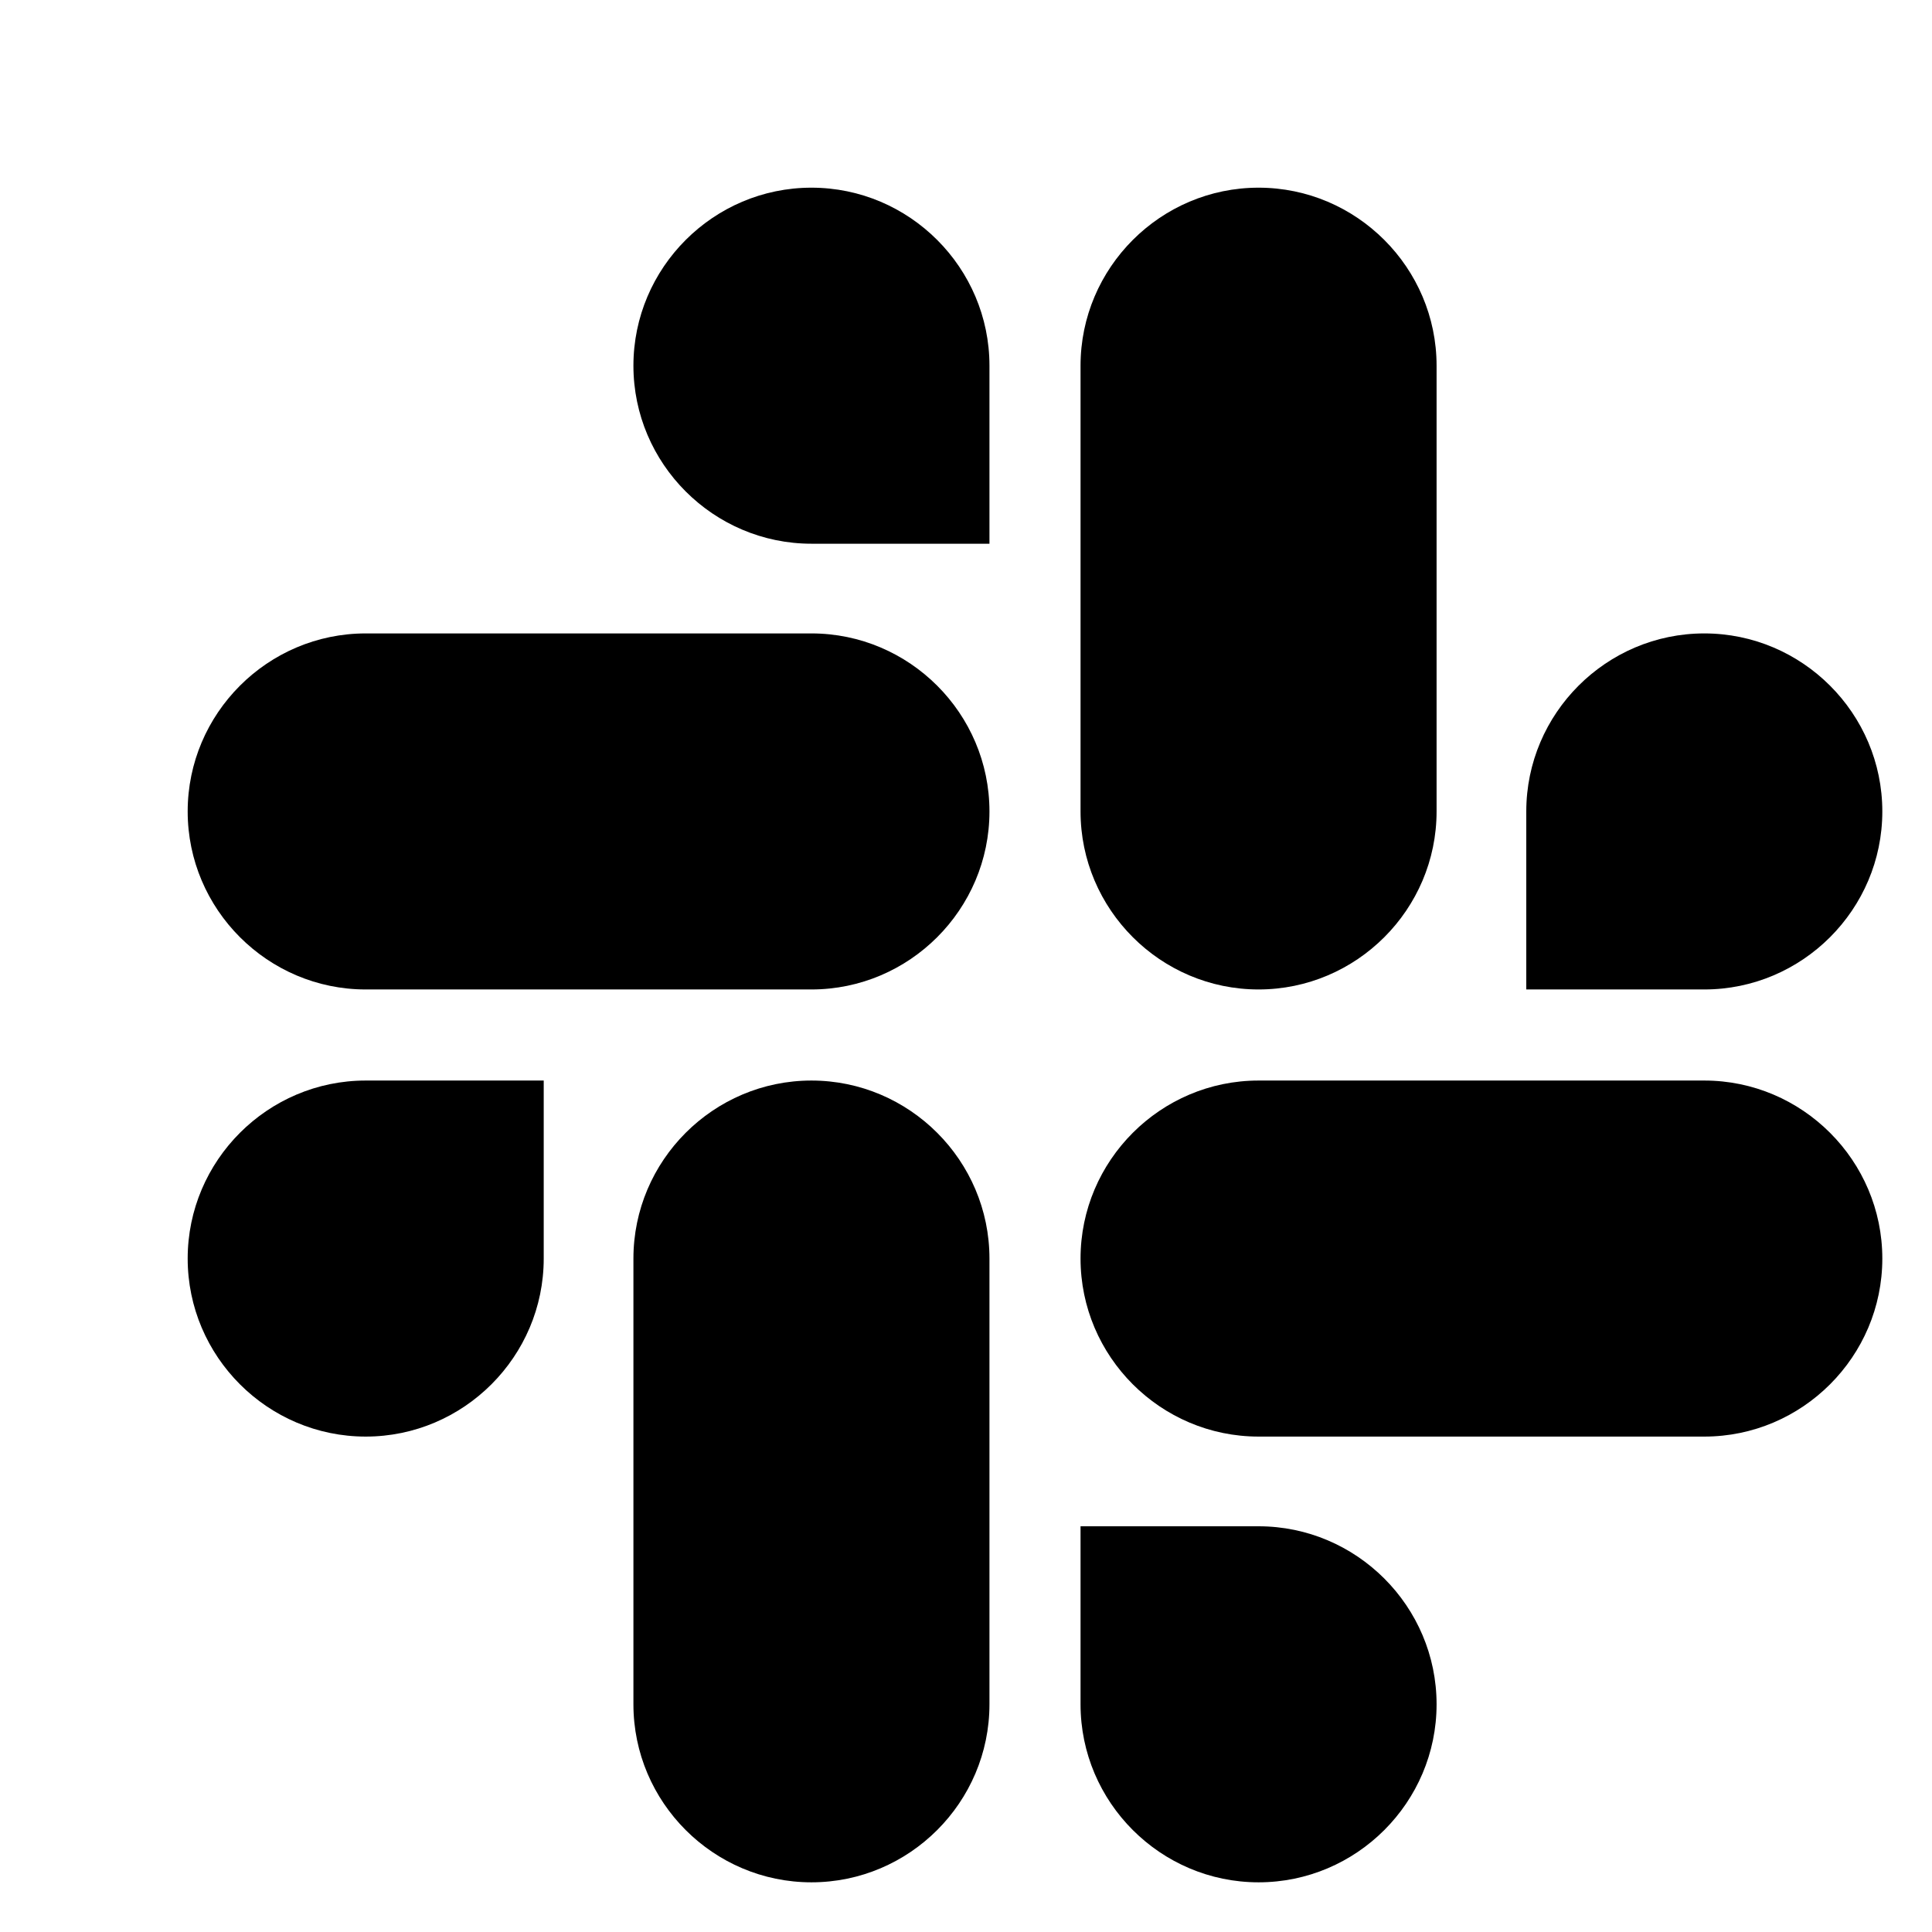
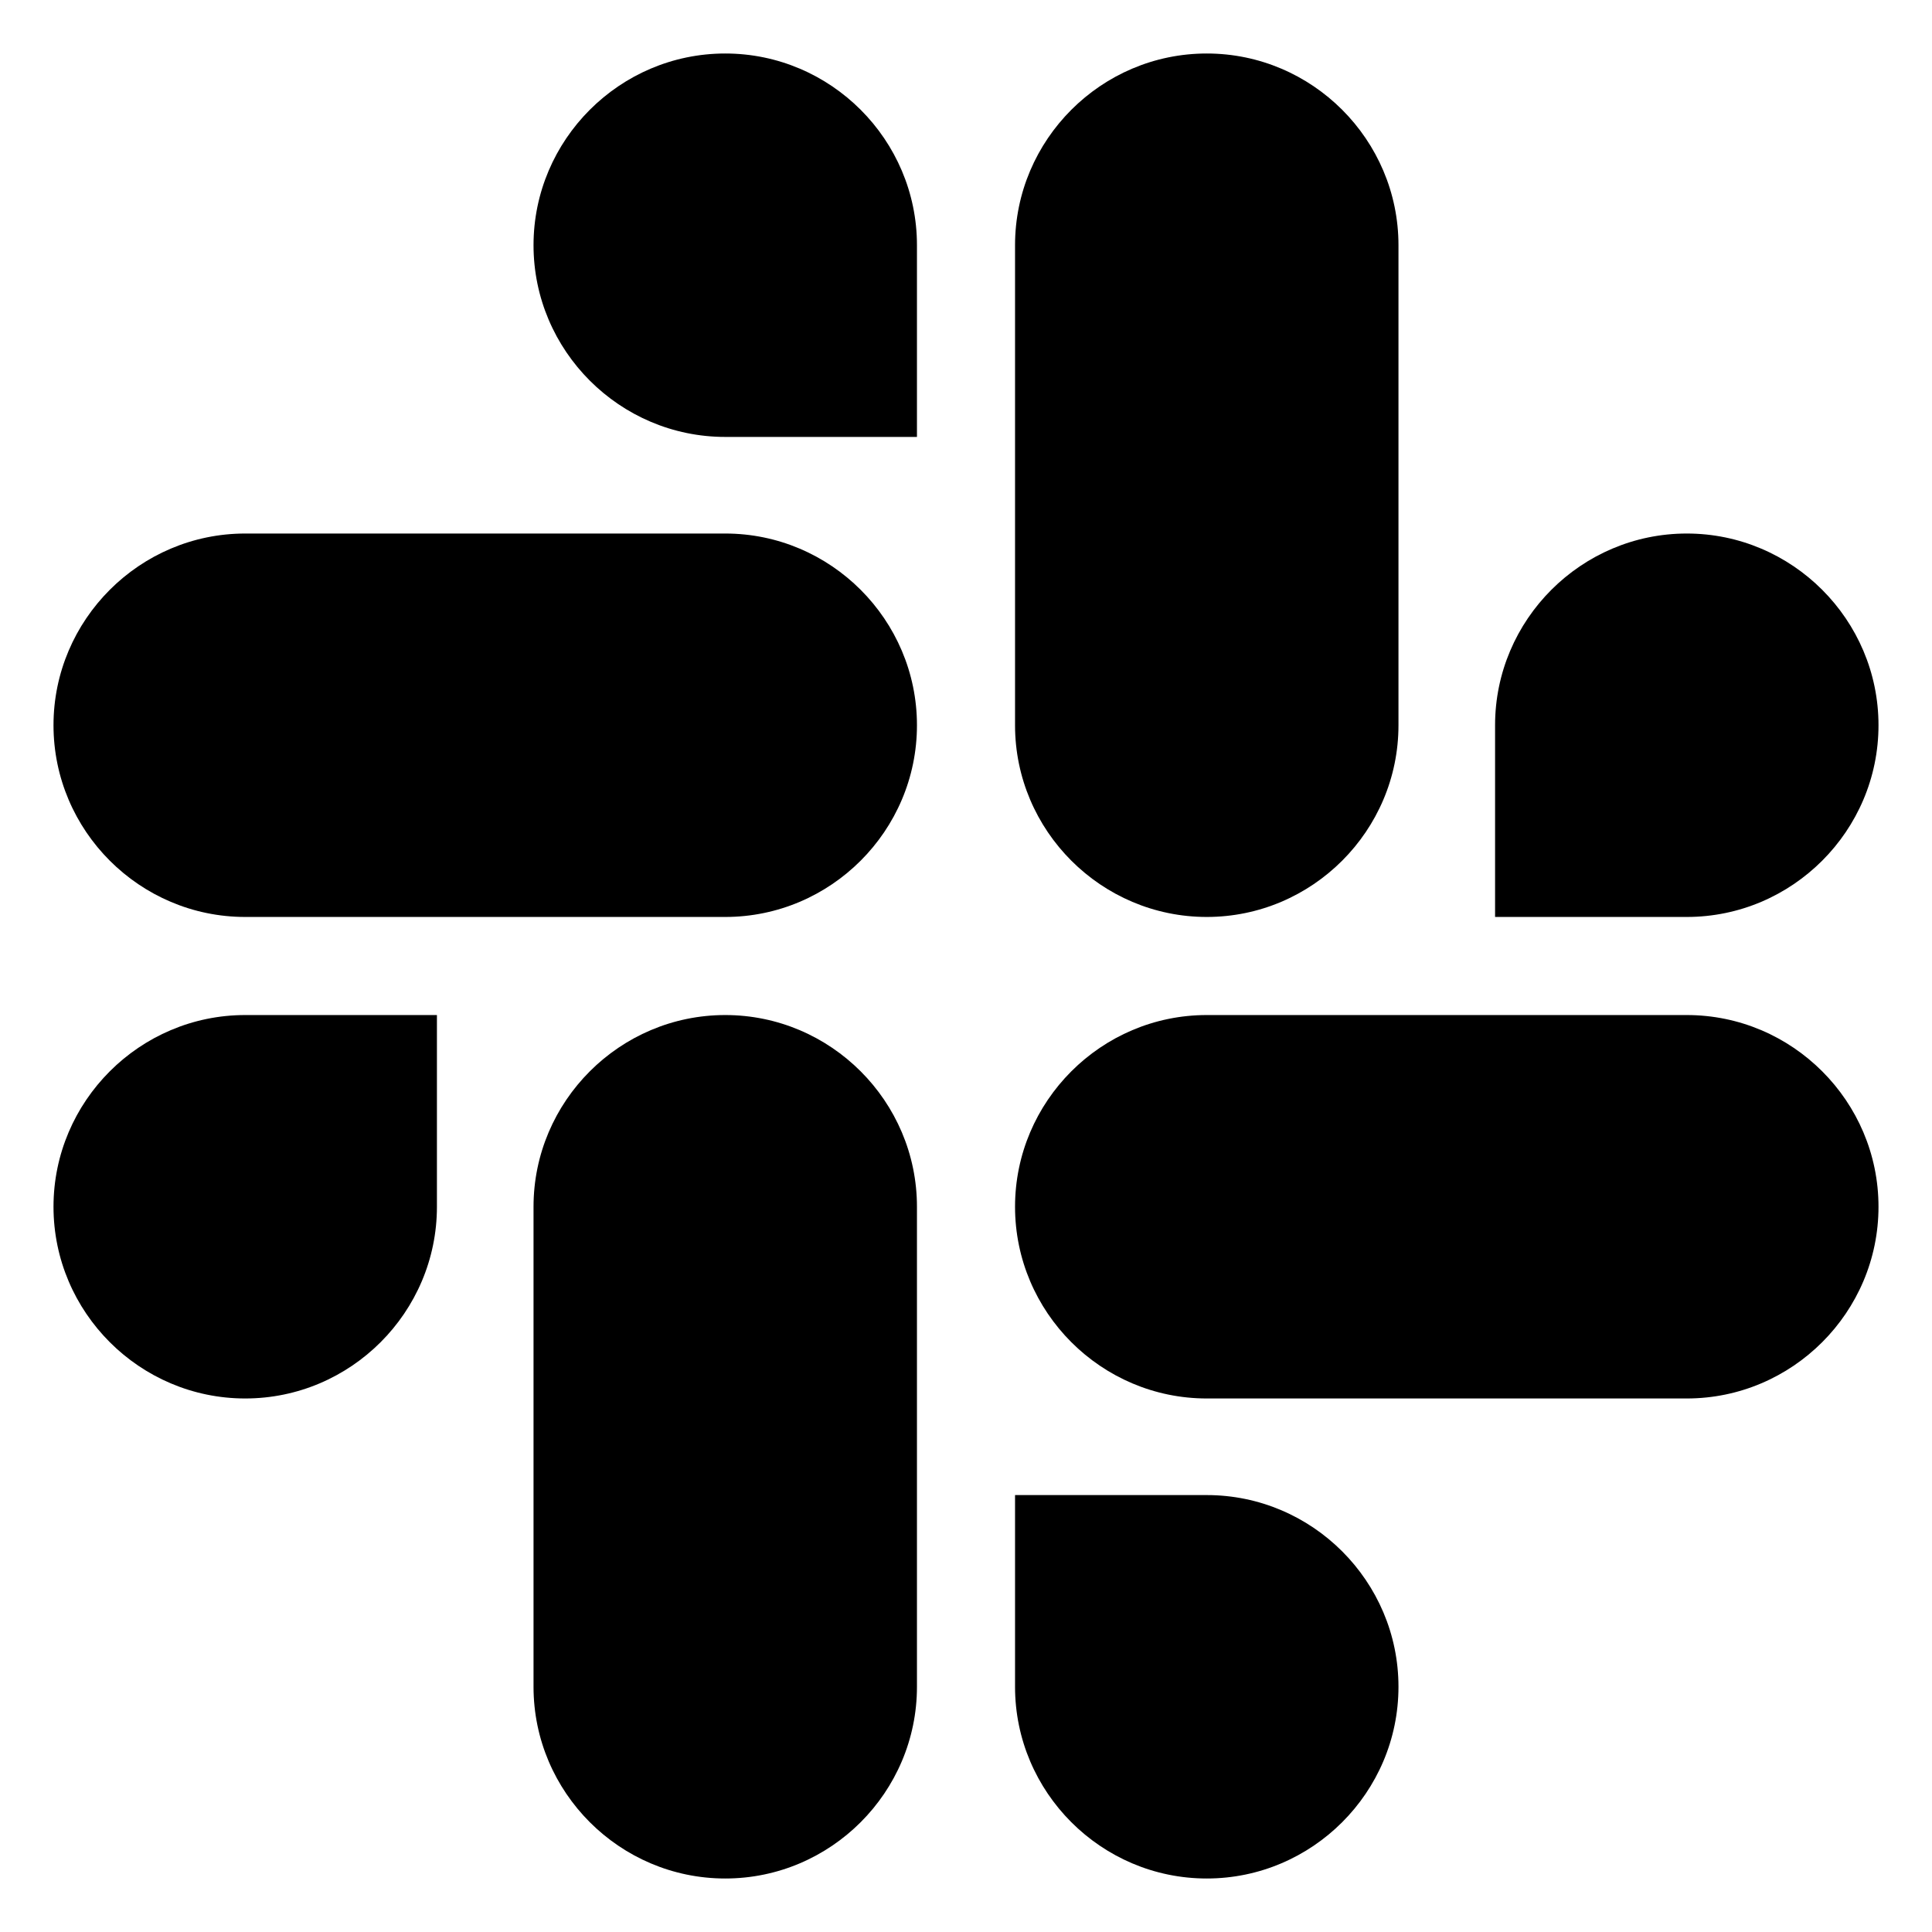
- <svg xmlns="http://www.w3.org/2000/svg" version="1.1" id="Layer_1" x="0px" y="0px" viewBox="60 60 140 140" style="enable-background:new 0 0 270 270;" xml:space="preserve">
+ <svg xmlns="http://www.w3.org/2000/svg" version="1.1" id="Layer_1" x="0px" y="0px" viewBox="70 70 130 130" style="enable-background:new 0 0 270 270;" xml:space="preserve">
  <g>
    <g>
      <path d="M99.4,151.2c0,7.1-5.8,12.9-12.9,12.9s-12.9-5.8-12.9-12.9c0-7.1,5.8-12.9,12.9-12.9h12.9V151.2z" />
      <path d="M105.9,151.2c0-7.1,5.8-12.9,12.9-12.9s12.9,5.8,12.9,12.9v32.3c0,7.1-5.8,12.9-12.9,12.9s-12.9-5.8-12.9-12.9    C105.9,183.5,105.9,151.2,105.9,151.2z" />
    </g>
    <g>
      <path d="M118.8,99.4c-7.1,0-12.9-5.8-12.9-12.9s5.8-12.9,12.9-12.9s12.9,5.8,12.9,12.9v12.9H118.8z" />
      <path d="M118.8,105.9c7.1,0,12.9,5.8,12.9,12.9s-5.8,12.9-12.9,12.9H86.5c-7.1,0-12.9-5.8-12.9-12.9s5.8-12.9,12.9-12.9    C86.5,105.9,118.8,105.9,118.8,105.9z" />
    </g>
    <g>
      <path d="M170.6,118.8c0-7.1,5.8-12.9,12.9-12.9c7.1,0,12.9,5.8,12.9,12.9s-5.8,12.9-12.9,12.9h-12.9V118.8z" />
      <path d="M164.1,118.8c0,7.1-5.8,12.9-12.9,12.9c-7.1,0-12.9-5.8-12.9-12.9V86.5c0-7.1,5.8-12.9,12.9-12.9    c7.1,0,12.9,5.8,12.9,12.9V118.8z" />
    </g>
    <g>
      <path d="M151.2,170.6c7.1,0,12.9,5.8,12.9,12.9c0,7.1-5.8,12.9-12.9,12.9c-7.1,0-12.9-5.8-12.9-12.9v-12.9H151.2z" />
      <path d="M151.2,164.1c-7.1,0-12.9-5.8-12.9-12.9c0-7.1,5.8-12.9,12.9-12.9h32.3c7.1,0,12.9,5.8,12.9,12.9    c0,7.1-5.8,12.9-12.9,12.9H151.2z" />
    </g>
  </g>
</svg>
